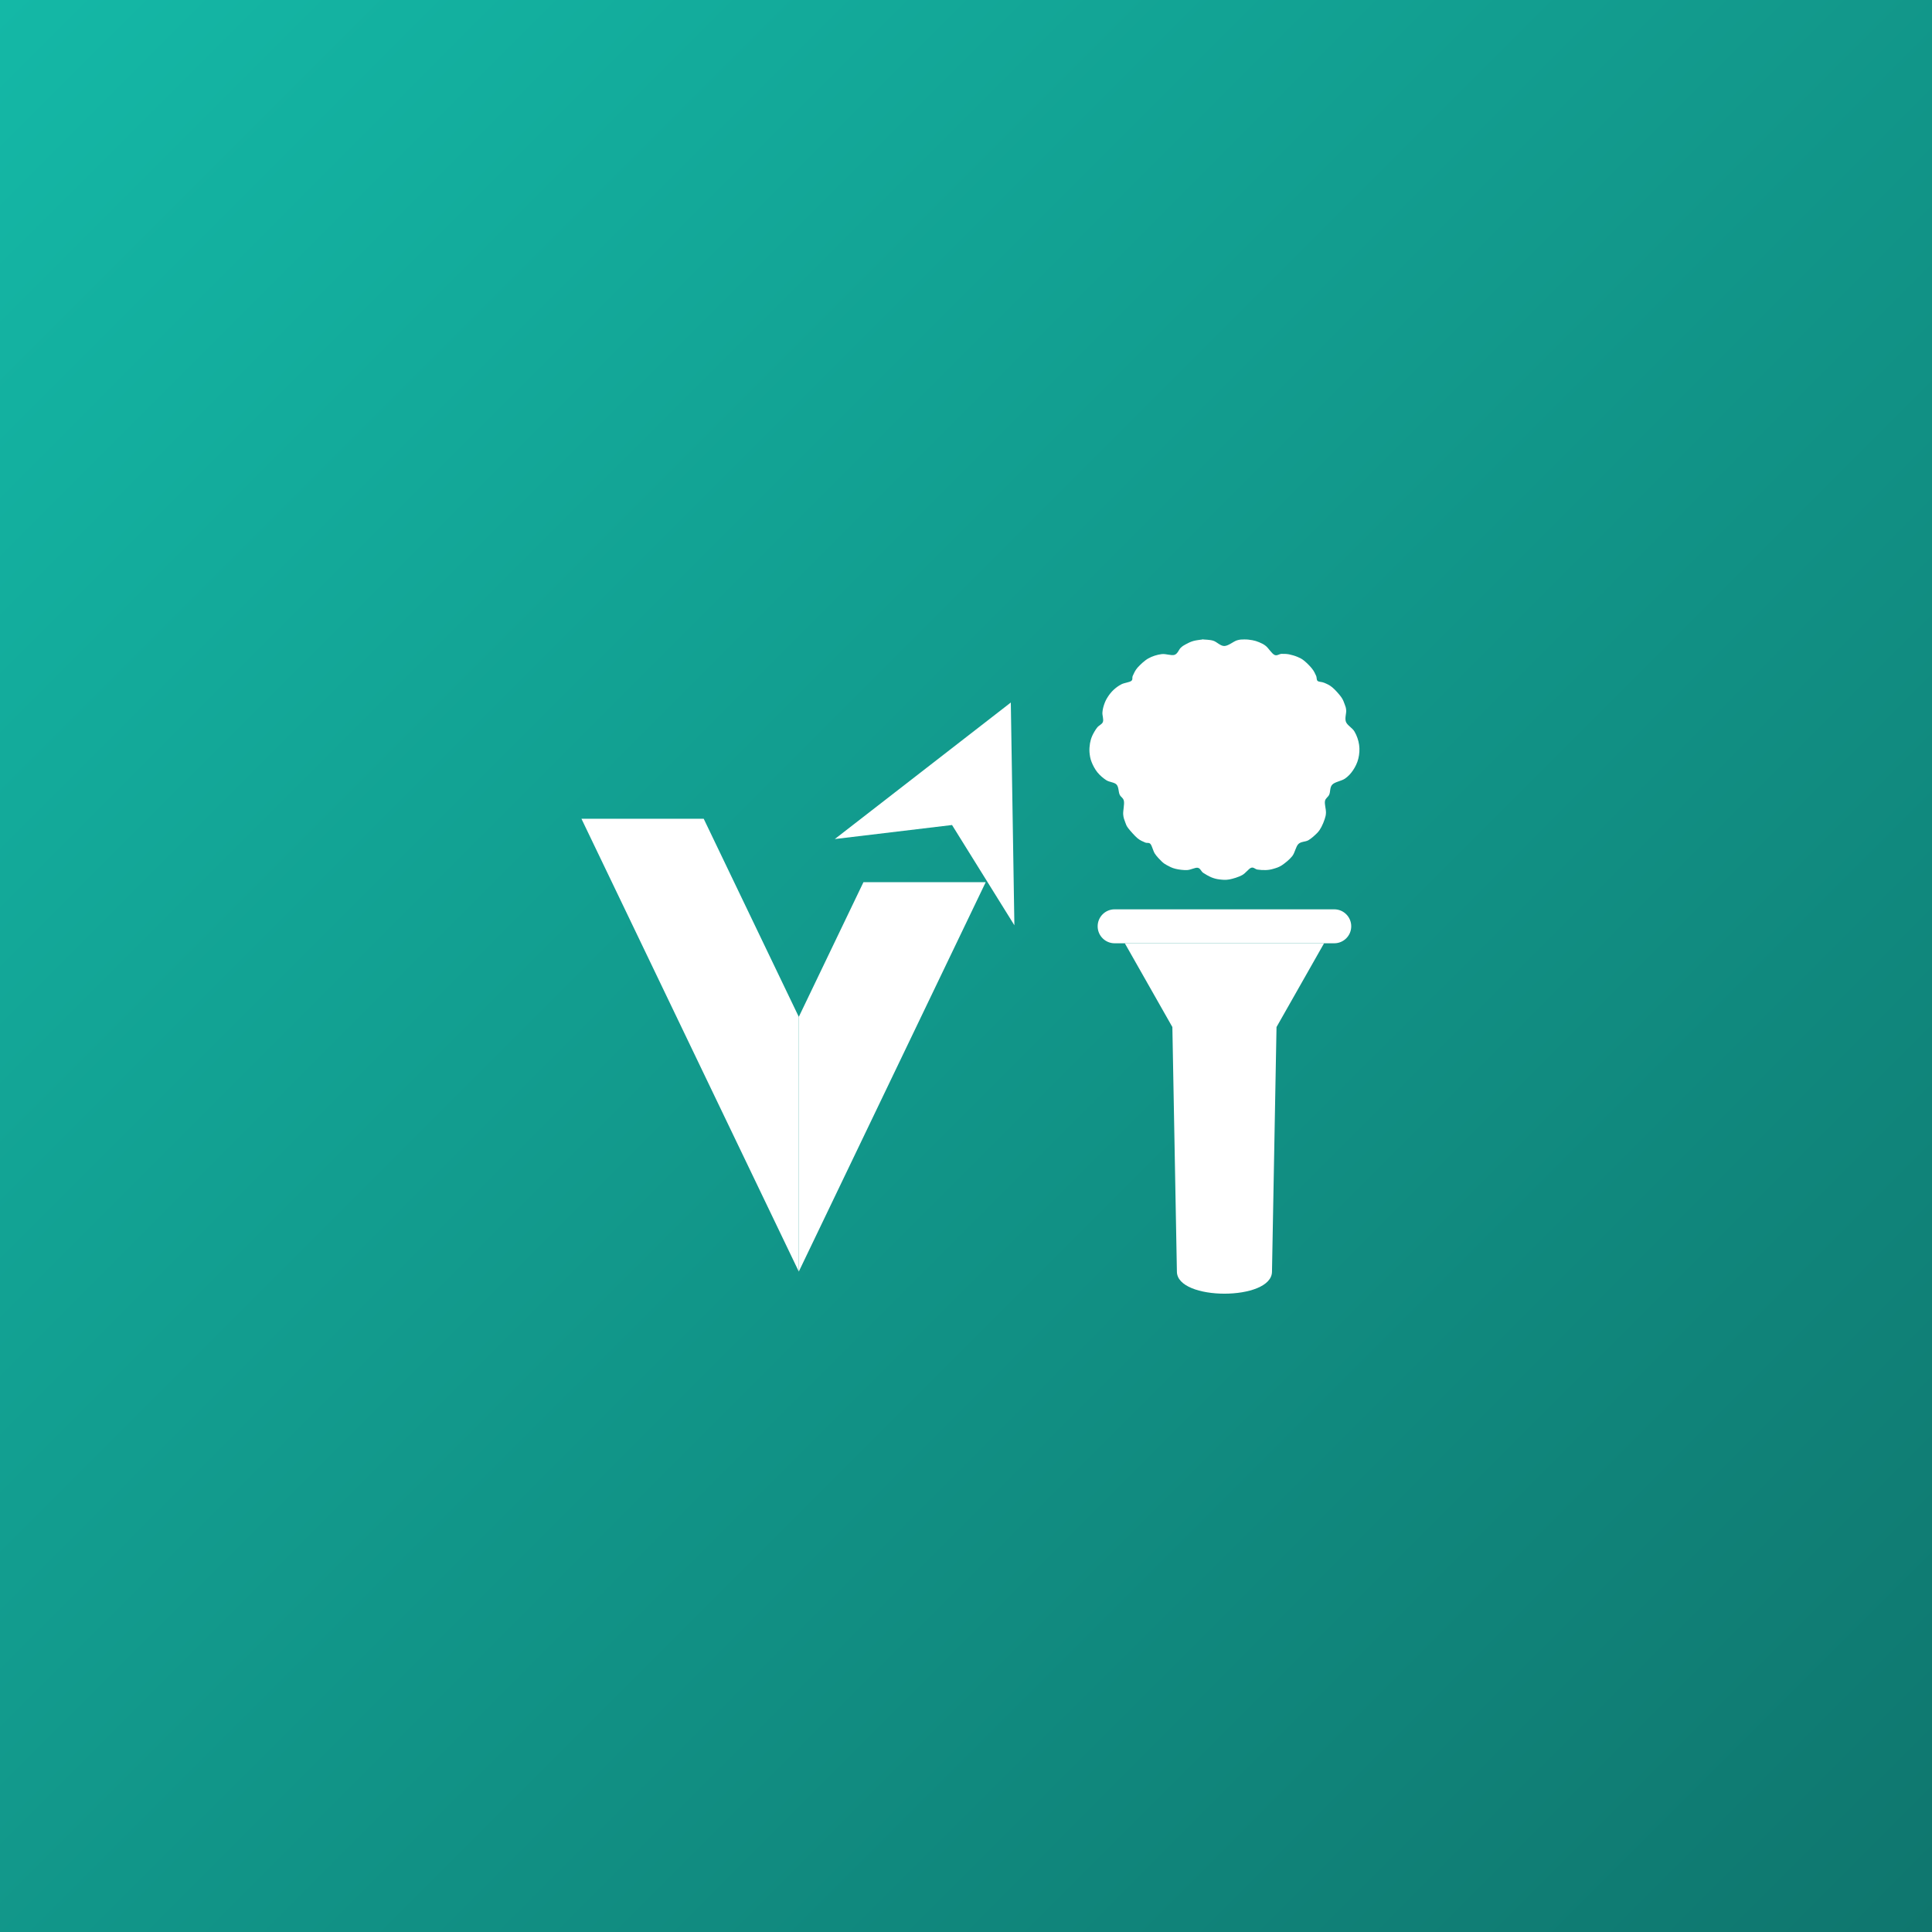
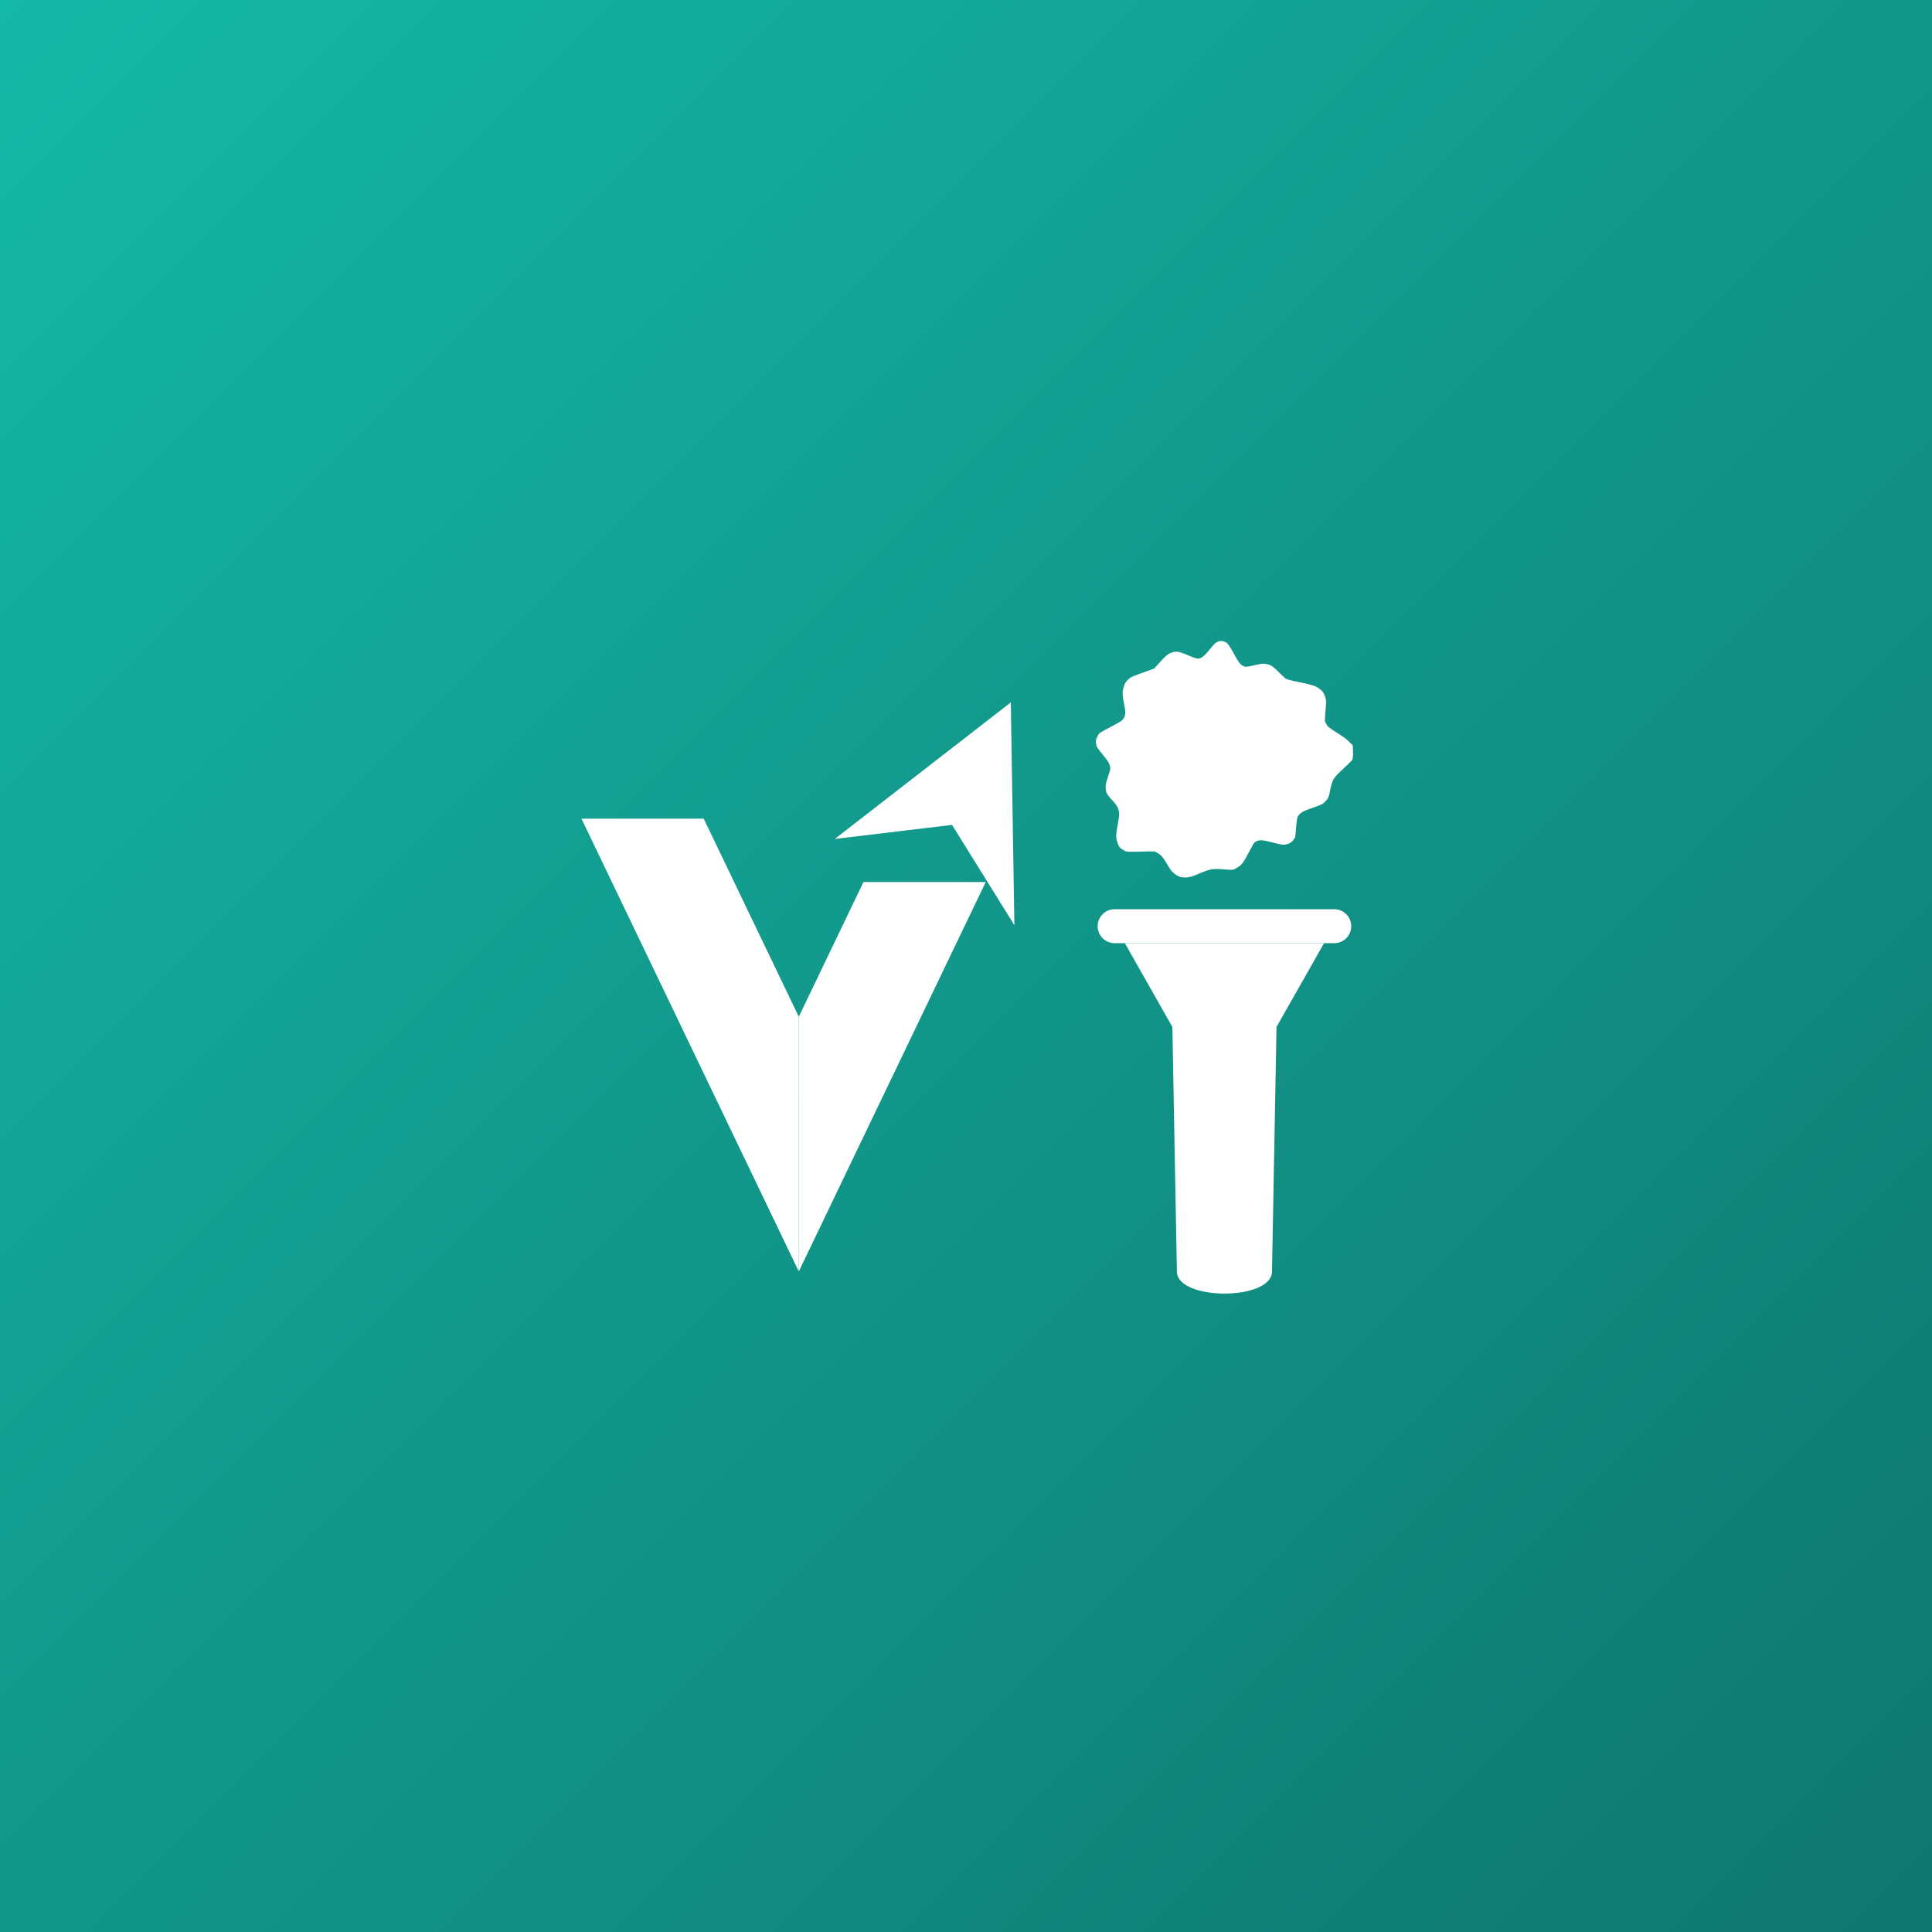
<svg xmlns="http://www.w3.org/2000/svg" viewBox="0 0 512 512" width="512" height="512" role="img" aria-label="Vriddhi Institutions">
  <defs>
    <linearGradient id="tile" gradientUnits="userSpaceOnUse" x1="0" y1="0" x2="512" y2="512">
      <stop offset="0" stop-color="#14b8a6" />
      <stop offset="1" stop-color="#0f766e" />
    </linearGradient>
  </defs>
  <rect width="512" height="512" rx="0" fill="url(#tile)" />
-   <g transform="translate(278.89 336.98) scale(1.2)">
+   <g transform="translate(278.89 336.95) scale(1.2)">
    <g class="vriddhi-mark">
      <path d="M -104 -100 L -56 0 L -56 -56.25 L -77 -100 Z" fill="#ffffff" />
      <path d="M -56 0 L -14.72 -86 L -41.72 -86 L -56 -56.25 Z" fill="#ffffff" />
      <path d="M -9.18 -125.67 L -8.39 -76.48 L -22.16 -98.62 L -48.05 -95.52 Z" fill="#ffffff" />
      <path d="M 27.5 0 L 26.5 -54 L 16 -72.5 L 60 -72.5 L 49.5 -54 L 48.5 0 C 48.5 6.51 27.5 6.51 27.5 0 Z" fill="#ffffff" />
      <path d="M 13.75 -80 H 62.25 A 3.75 3.75 0 0 1 66 -76.25 V -76.25 A 3.75 3.75 0 0 1 62.25 -72.5 H 13.75 A 3.75 3.75 0 0 1 10 -76.25 V -76.25 A 3.75 3.75 0 0 1 13.75 -80 Z" fill="#ffffff" />
-       <g transform="translate(38 -82.63) scale(1.23)">
-         <path fill-rule="evenodd" fill="#ffffff" d="M -3.89 -46.32 C -3.58 -46.28 -2.66 -46.29 -2.01 -46.09 C -1.37 -45.89 -0.73 -45.13 -0.03 -45.14 C 0.68 -45.14 1.6 -45.94 2.2 -46.14 C 2.8 -46.33 3.09 -46.31 3.57 -46.32 C 4.04 -46.33 4.59 -46.26 5.03 -46.18 C 5.47 -46.1 5.81 -45.99 6.22 -45.82 C 6.62 -45.64 6.99 -45.51 7.45 -45.13 C 7.91 -44.75 8.5 -43.78 8.97 -43.55 C 9.43 -43.31 9.8 -43.71 10.25 -43.73 C 10.69 -43.74 11.14 -43.73 11.62 -43.64 C 12.1 -43.54 12.68 -43.37 13.13 -43.18 C 13.57 -42.99 13.88 -42.85 14.31 -42.5 C 14.74 -42.15 15.37 -41.53 15.72 -41.08 C 16.08 -40.64 16.28 -40.18 16.45 -39.81 C 16.62 -39.44 16.49 -39.08 16.73 -38.87 C 16.98 -38.66 17.46 -38.73 17.9 -38.54 C 18.34 -38.35 18.85 -38.15 19.36 -37.72 C 19.87 -37.3 20.58 -36.5 20.95 -35.99 C 21.32 -35.48 21.44 -35.07 21.59 -34.67 C 21.74 -34.27 21.82 -34.1 21.86 -33.58 C 21.9 -33.05 21.57 -32.15 21.82 -31.51 C 22.07 -30.87 22.97 -30.45 23.36 -29.76 C 23.76 -29.08 24.07 -28.2 24.18 -27.39 C 24.3 -26.58 24.23 -25.68 24.04 -24.92 C 23.86 -24.16 23.49 -23.43 23.09 -22.83 C 22.68 -22.23 22.25 -21.75 21.63 -21.32 C 21.01 -20.9 19.83 -20.74 19.37 -20.26 C 18.9 -19.79 19.04 -18.96 18.82 -18.47 C 18.6 -17.97 18.14 -17.83 18.05 -17.3 C 17.95 -16.77 18.24 -15.83 18.23 -15.29 C 18.22 -14.75 18.14 -14.5 18 -14.06 C 17.86 -13.62 17.63 -13.06 17.41 -12.65 C 17.18 -12.23 17.02 -11.95 16.63 -11.55 C 16.24 -11.16 15.64 -10.6 15.08 -10.27 C 14.52 -9.95 13.76 -10.06 13.28 -9.59 C 12.8 -9.11 12.67 -8.05 12.18 -7.42 C 11.68 -6.78 10.87 -6.15 10.31 -5.77 C 9.75 -5.4 9.28 -5.28 8.8 -5.14 C 8.32 -4.99 7.91 -4.93 7.43 -4.91 C 6.95 -4.89 6.37 -4.93 5.92 -5 C 5.48 -5.07 5.25 -5.48 4.79 -5.32 C 4.33 -5.15 3.82 -4.35 3.17 -4 C 2.52 -3.65 1.57 -3.36 0.89 -3.23 C 0.21 -3.1 -0.36 -3.17 -0.89 -3.23 C -1.42 -3.29 -1.82 -3.4 -2.31 -3.59 C -2.79 -3.79 -3.4 -4.13 -3.81 -4.41 C -4.22 -4.7 -4.31 -5.23 -4.79 -5.32 C -5.27 -5.4 -6.03 -4.94 -6.7 -4.91 C -7.37 -4.88 -8.2 -4.99 -8.8 -5.14 C -9.4 -5.28 -9.9 -5.55 -10.31 -5.77 C -10.72 -6 -10.9 -6.11 -11.27 -6.46 C -11.63 -6.81 -12.16 -7.35 -12.5 -7.87 C -12.83 -8.39 -12.99 -9.25 -13.28 -9.59 C -13.57 -9.92 -13.87 -9.69 -14.26 -9.87 C -14.65 -10.04 -15.13 -10.22 -15.63 -10.64 C -16.13 -11.07 -16.9 -11.94 -17.27 -12.42 C -17.63 -12.89 -17.66 -13.09 -17.82 -13.51 C -17.97 -13.93 -18.14 -14.29 -18.18 -14.92 C -18.22 -15.56 -17.94 -16.71 -18.05 -17.3 C -18.15 -17.89 -18.6 -17.97 -18.82 -18.47 C -19.04 -18.96 -18.97 -19.83 -19.37 -20.26 C -19.77 -20.69 -20.65 -20.68 -21.22 -21.05 C -21.79 -21.42 -22.37 -21.92 -22.81 -22.46 C -23.25 -23.01 -23.63 -23.73 -23.86 -24.33 C -24.1 -24.93 -24.18 -25.51 -24.23 -26.07 C -24.27 -26.62 -24.22 -27.17 -24.14 -27.67 C -24.05 -28.16 -23.94 -28.56 -23.73 -29.03 C -23.51 -29.51 -23.18 -30.08 -22.86 -30.49 C -22.54 -30.91 -21.98 -31.06 -21.82 -31.51 C -21.66 -31.97 -21.95 -32.68 -21.91 -33.21 C -21.87 -33.73 -21.75 -34.21 -21.59 -34.67 C -21.43 -35.14 -21.23 -35.56 -20.95 -35.99 C -20.67 -36.43 -20.31 -36.89 -19.9 -37.27 C -19.49 -37.65 -19.02 -38 -18.49 -38.27 C -17.96 -38.54 -17.07 -38.61 -16.73 -38.87 C -16.39 -39.12 -16.64 -39.41 -16.45 -39.81 C -16.26 -40.21 -16.05 -40.75 -15.59 -41.27 C -15.12 -41.78 -14.39 -42.5 -13.67 -42.91 C -12.96 -43.31 -12.08 -43.58 -11.3 -43.68 C -10.51 -43.79 -9.54 -43.36 -8.97 -43.55 C -8.39 -43.74 -8.19 -44.5 -7.86 -44.81 C -7.52 -45.13 -7.32 -45.25 -6.94 -45.45 C -6.56 -45.66 -6.08 -45.9 -5.58 -46.04 C -5.07 -46.19 -4.18 -46.27 -3.89 -46.32 C -3.61 -46.36 -4.2 -46.36 -3.89 -46.32 Z" />
+       <g transform="translate(36.35 -89.13) scale(0.92)">
+         <path fill-rule="evenodd" fill="#ffffff" d="M 0.66 -54.45 C 0.84 -54.43 1.39 -54.5 1.76 -54.32 C 2.14 -54.13 2.34 -54.15 2.9 -53.36 C 3.47 -52.56 4.59 -50.36 5.14 -49.55 C 5.7 -48.74 5.86 -48.71 6.24 -48.5 C 6.61 -48.3 6.68 -48.24 7.39 -48.32 C 8.1 -48.39 9.73 -48.86 10.52 -48.95 C 11.31 -49.05 11.63 -48.98 12.12 -48.86 C 12.62 -48.74 12.85 -48.71 13.49 -48.22 C 14.13 -47.73 15.33 -46.43 15.96 -45.91 C 16.59 -45.4 16.17 -45.47 17.28 -45.14 C 18.4 -44.8 21.43 -44.28 22.67 -43.91 C 23.91 -43.54 24.23 -43.25 24.72 -42.9 C 25.21 -42.56 25.4 -42.24 25.63 -41.86 C 25.86 -41.48 26 -41.04 26.09 -40.62 C 26.18 -40.2 26.21 -40.17 26.18 -39.34 C 26.15 -38.5 25.91 -36.39 25.91 -35.61 C 25.91 -34.84 25.99 -35.03 26.18 -34.69 C 26.37 -34.36 26.31 -34.17 27.05 -33.6 C 27.79 -33.02 29.75 -31.88 30.63 -31.22 C 31.51 -30.57 31.99 -30 32.31 -29.67 C 32.64 -29.35 32.54 -29.8 32.59 -29.25 C 32.64 -28.7 32.72 -27.05 32.59 -26.38 C 32.46 -25.71 32.42 -25.88 31.81 -25.23 C 31.21 -24.59 29.59 -23.15 28.96 -22.49 C 28.32 -21.83 28.25 -21.69 28 -21.27 C 27.75 -20.84 27.65 -20.6 27.46 -19.94 C 27.26 -19.28 27.07 -17.92 26.86 -17.28 C 26.65 -16.65 26.5 -16.5 26.18 -16.14 C 25.85 -15.79 25.74 -15.54 24.9 -15.14 C 24.06 -14.74 22.02 -14.13 21.15 -13.73 C 20.28 -13.32 20.01 -13.1 19.69 -12.72 C 19.36 -12.34 19.33 -12.28 19.18 -11.44 C 19.04 -10.6 18.93 -8.45 18.82 -7.7 C 18.7 -6.94 18.66 -7.18 18.5 -6.92 C 18.33 -6.66 18.1 -6.35 17.81 -6.14 C 17.52 -5.94 17.18 -5.77 16.76 -5.68 C 16.34 -5.6 16.19 -5.49 15.29 -5.64 C 14.4 -5.78 12.29 -6.39 11.39 -6.54 C 10.5 -6.7 10.29 -6.61 9.92 -6.54 C 9.56 -6.48 9.4 -6.33 9.19 -6.18 C 8.98 -6.02 9.17 -6.44 8.69 -5.63 C 8.2 -4.82 6.95 -2.28 6.27 -1.33 C 5.58 -0.37 5.08 -0.21 4.58 0.09 C 4.09 0.39 4.29 0.41 3.3 0.45 C 2.31 0.5 0.23 0.09 -1.35 0.36 C -2.92 0.64 -4.99 1.77 -6.15 2.09 C -7.31 2.41 -7.77 2.29 -8.3 2.27 C -8.84 2.25 -9.02 2.11 -9.35 1.95 C -9.69 1.79 -10 1.59 -10.31 1.31 C -10.62 1.04 -10.77 0.95 -11.22 0.31 C -11.68 -0.33 -12.51 -1.87 -13.05 -2.54 C -13.59 -3.2 -14.04 -3.44 -14.47 -3.68 C -14.89 -3.92 -14.51 -3.92 -15.61 -3.95 C -16.71 -3.99 -19.91 -3.8 -21.08 -3.86 C -22.24 -3.93 -22.17 -4.14 -22.58 -4.37 C -22.99 -4.59 -23.28 -4.78 -23.54 -5.23 C -23.8 -5.68 -24.04 -6.47 -24.14 -7.07 C -24.23 -7.66 -24.19 -7.96 -24.09 -8.8 C -23.99 -9.63 -23.63 -11.24 -23.55 -12.07 C -23.46 -12.89 -23.47 -13.23 -23.59 -13.76 C -23.71 -14.28 -23.85 -14.6 -24.28 -15.22 C -24.71 -15.84 -25.78 -16.87 -26.18 -17.46 C -26.58 -18.06 -26.61 -18.3 -26.68 -18.79 C -26.75 -19.29 -26.76 -19.67 -26.59 -20.44 C -26.42 -21.21 -25.83 -22.74 -25.68 -23.42 C -25.54 -24.11 -25.62 -24.14 -25.73 -24.53 C -25.83 -24.92 -25.85 -25.07 -26.32 -25.77 C -26.8 -26.46 -28.14 -28.04 -28.59 -28.69 C -29.03 -29.35 -28.92 -29.37 -29 -29.7 C -29.08 -30.03 -29.12 -30.31 -29.04 -30.67 C -28.97 -31.02 -28.76 -31.48 -28.54 -31.81 C -28.32 -32.14 -28.6 -32.08 -27.72 -32.63 C -26.84 -33.18 -24.13 -34.52 -23.23 -35.1 C -22.33 -35.67 -22.51 -35.8 -22.32 -36.06 C -22.13 -36.32 -22.14 -36.35 -22.09 -36.65 C -22.05 -36.96 -21.97 -37.2 -22.05 -37.89 C -22.12 -38.58 -22.45 -40.02 -22.55 -40.79 C -22.64 -41.57 -22.67 -41.94 -22.59 -42.53 C -22.51 -43.11 -22.29 -43.84 -22.04 -44.31 C -21.8 -44.78 -21.49 -45.06 -21.13 -45.36 C -20.77 -45.66 -20.84 -45.7 -19.9 -46.09 C -18.96 -46.48 -16.38 -47.32 -15.51 -47.69 C -14.64 -48.05 -15.22 -47.76 -14.69 -48.28 C -14.16 -48.8 -12.97 -50.24 -12.31 -50.81 C -11.65 -51.39 -11.28 -51.57 -10.71 -51.73 C -10.15 -51.89 -9.81 -51.99 -8.92 -51.77 C -8.04 -51.55 -6.14 -50.66 -5.39 -50.41 C -4.65 -50.16 -4.68 -50.27 -4.43 -50.27 C -4.18 -50.27 -4.16 -50.24 -3.87 -50.41 C -3.59 -50.58 -3.29 -50.71 -2.73 -51.28 C -2.18 -51.85 -1.1 -53.28 -0.54 -53.81 C 0.03 -54.34 0.45 -54.35 0.65 -54.45 C 0.85 -54.56 0.47 -54.48 0.66 -54.45 Z" />
      </g>
    </g>
  </g>
</svg>
